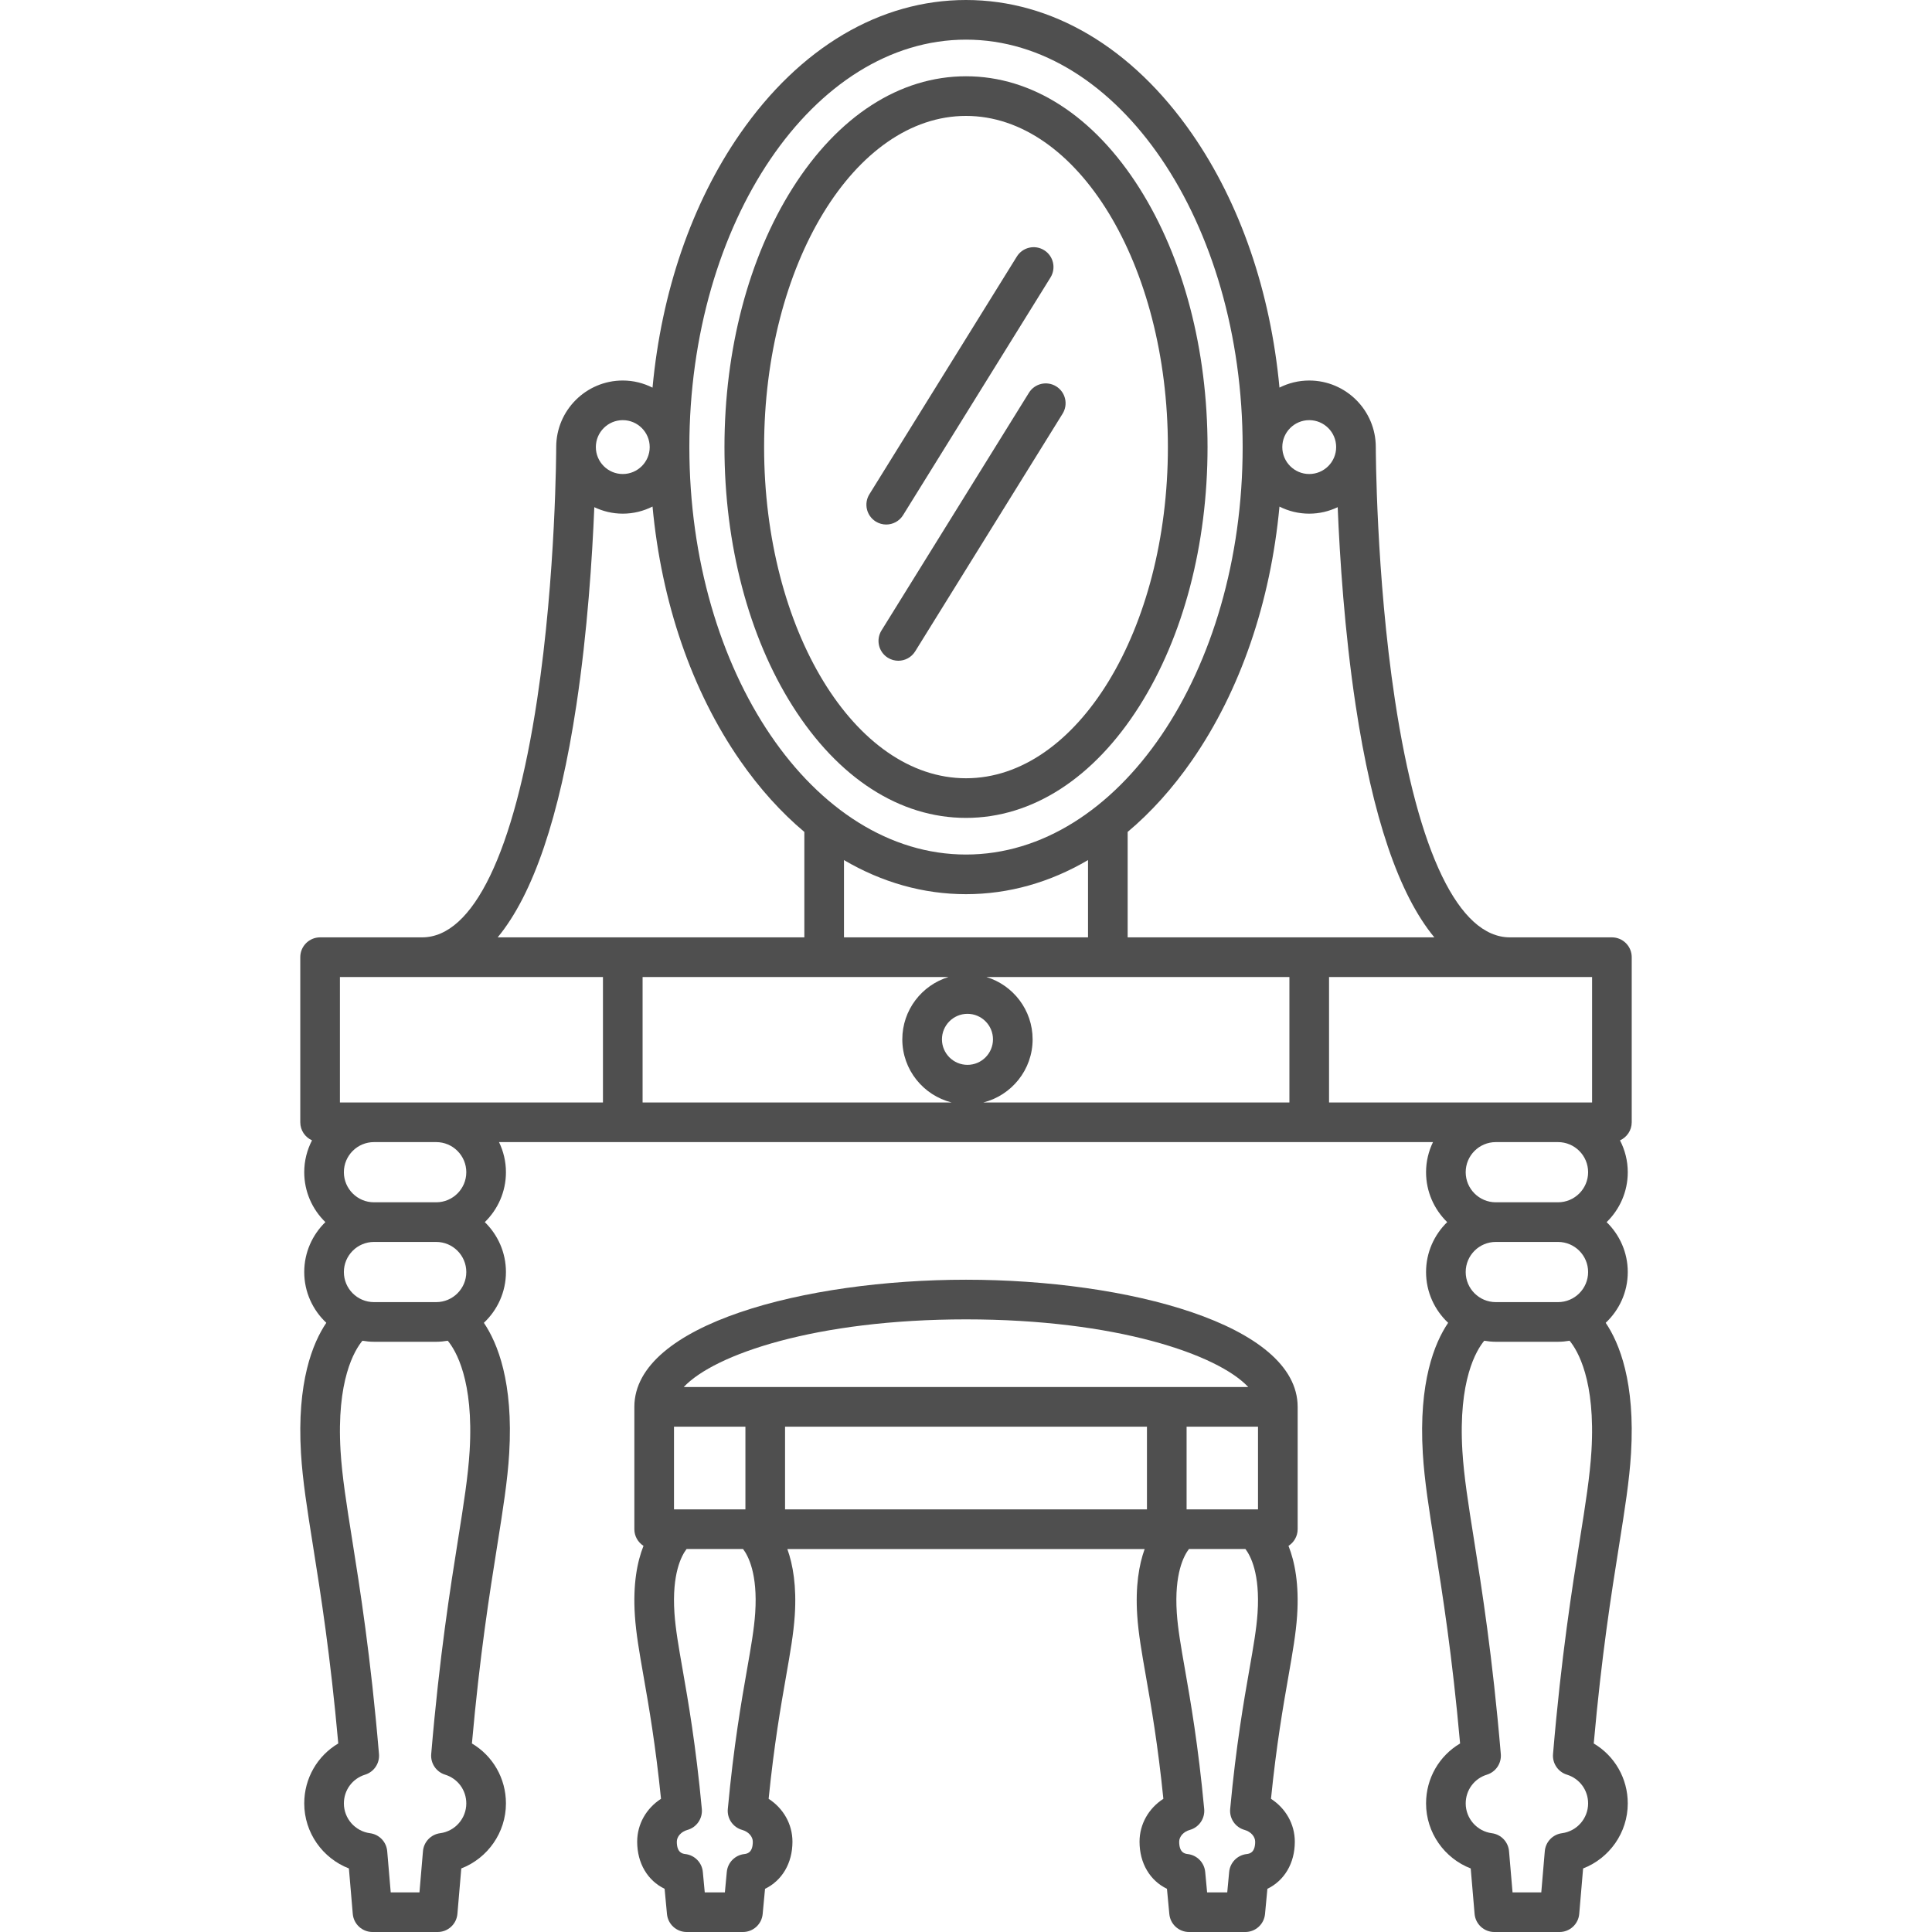
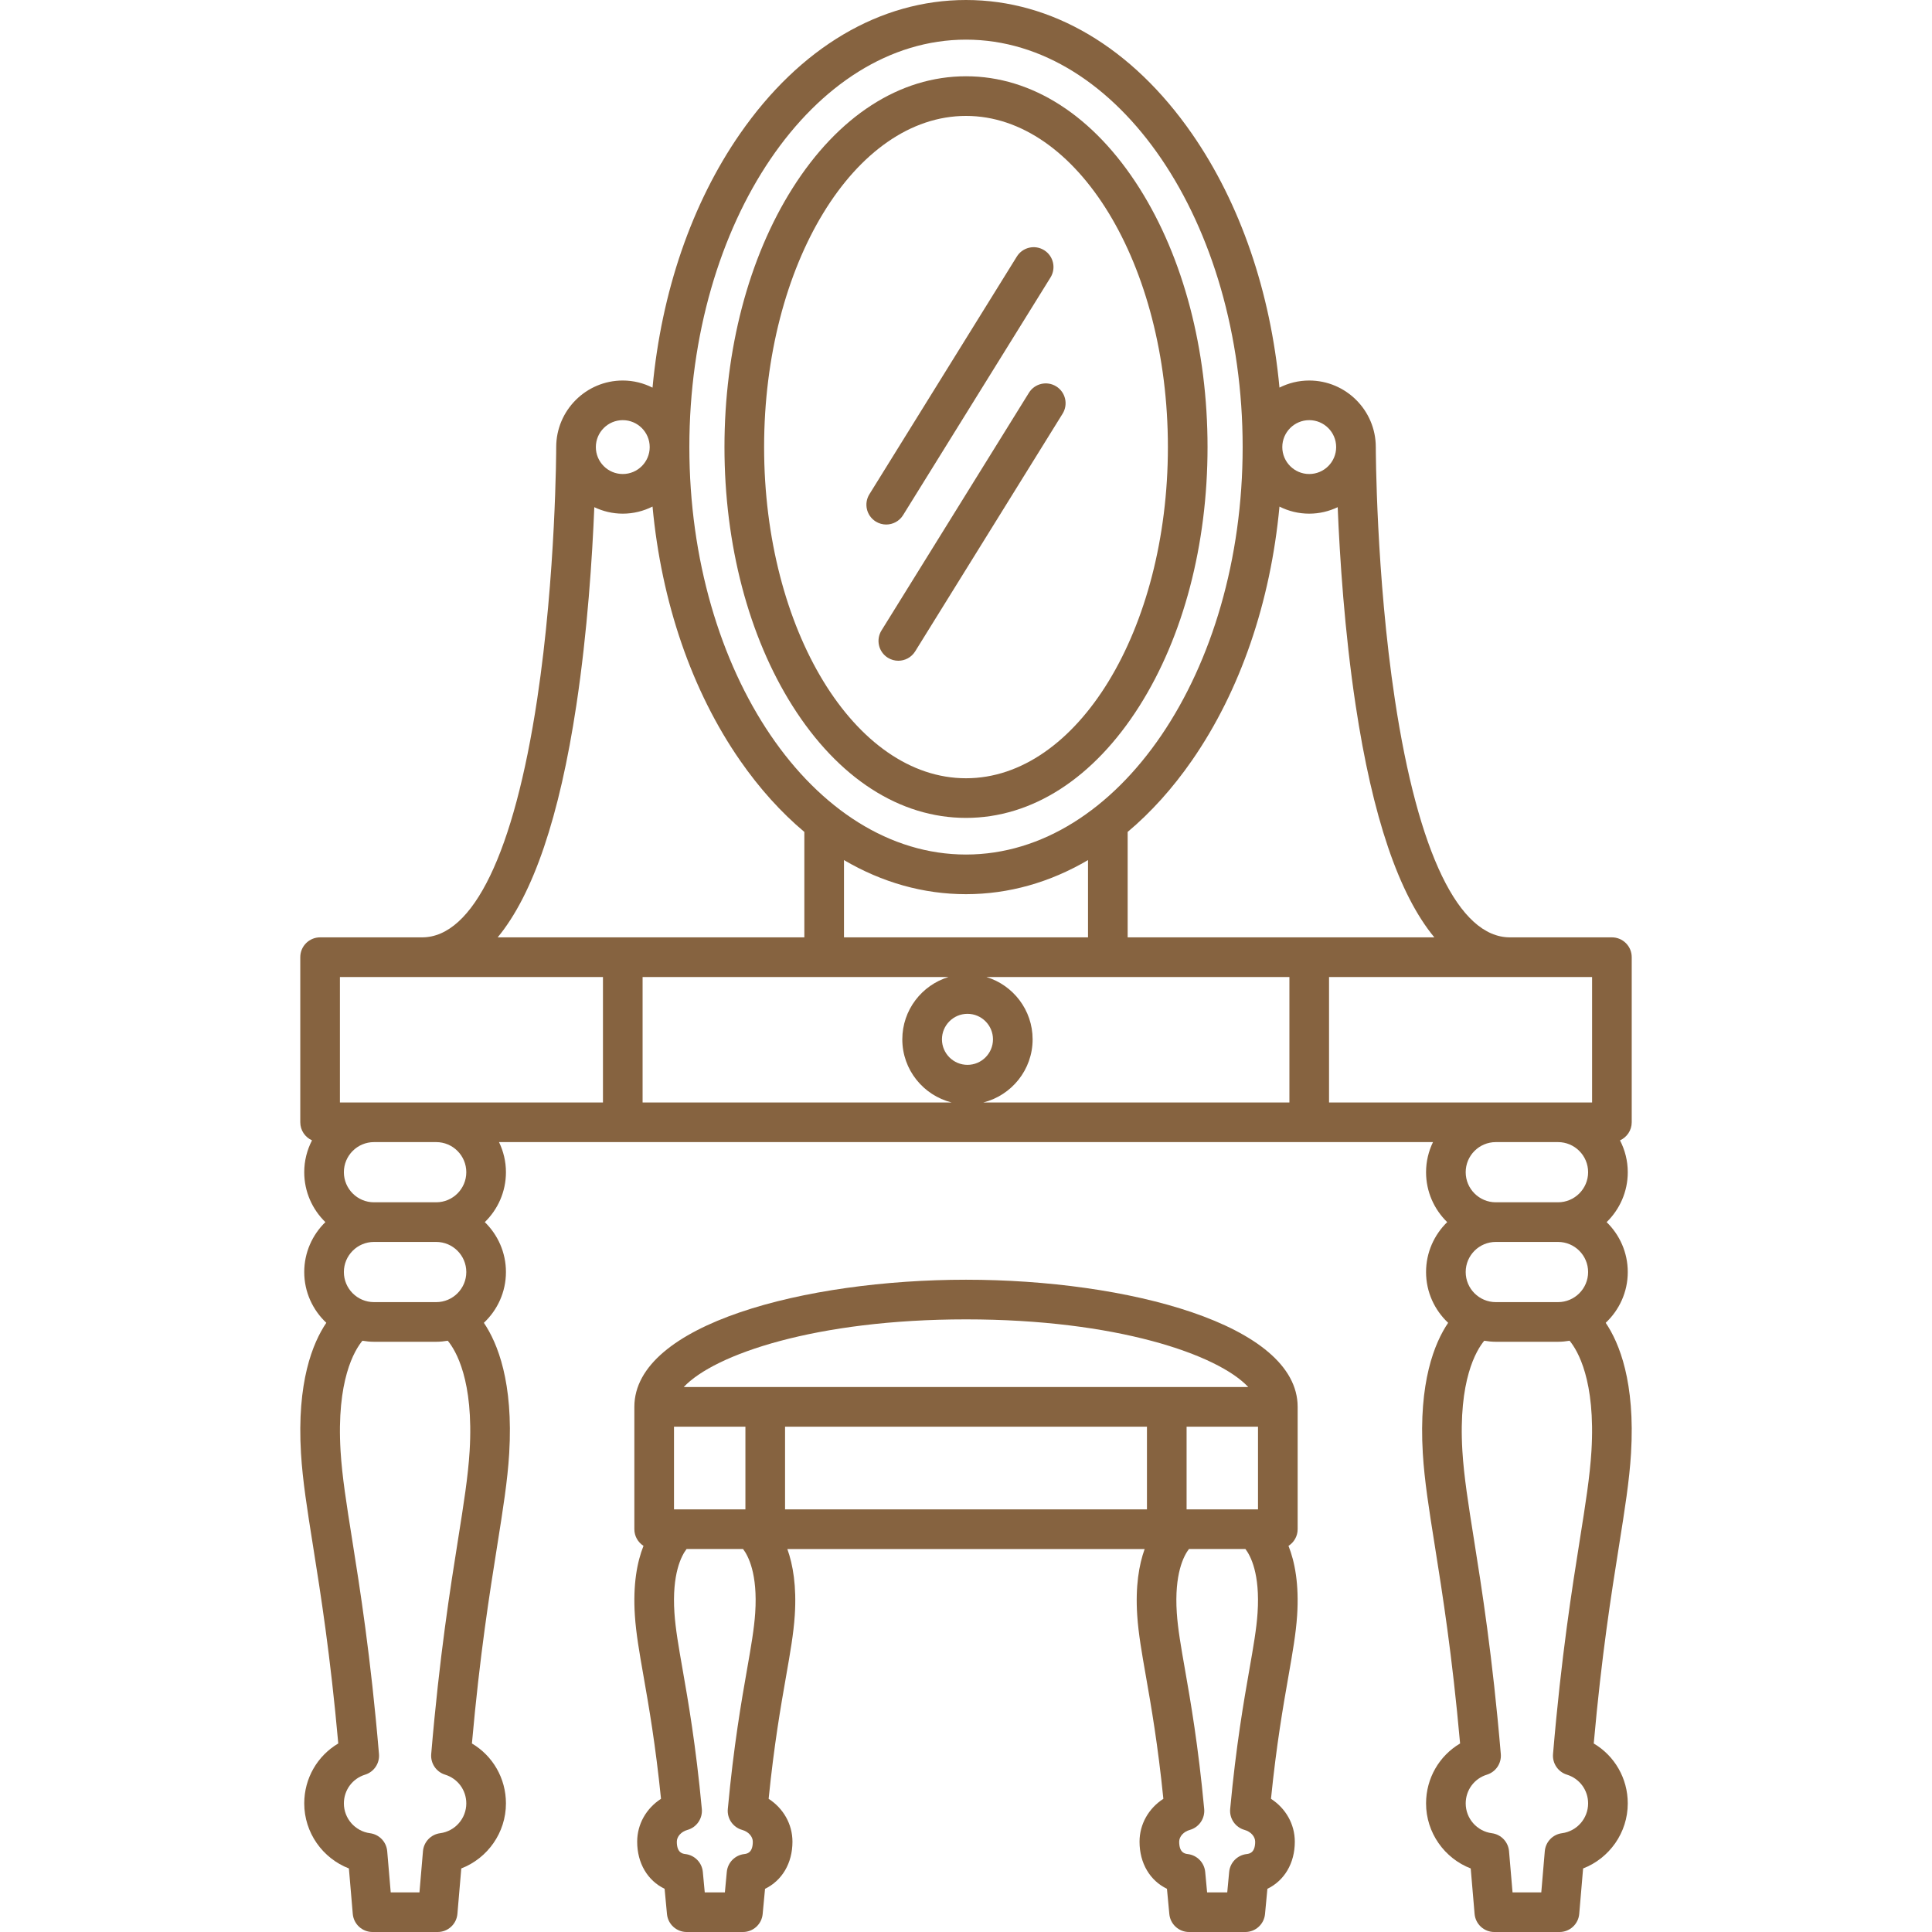
- <svg xmlns="http://www.w3.org/2000/svg" fill="#4f4f4f" height="200px" width="200px" version="1.1" id="Capa_1" viewBox="0 0 438.629 438.629" xml:space="preserve">
+ <svg xmlns="http://www.w3.org/2000/svg" fill="#866340" height="200px" width="200px" version="1.1" id="Capa_1" viewBox="0 0 438.629 438.629" xml:space="preserve">
  <g id="SVGRepo_bgCarrier" stroke-width="0" />
  <g id="SVGRepo_tracerCarrier" stroke-linecap="round" stroke-linejoin="round" />
  <g id="SVGRepo_iconCarrier">
    <g>
      <g>
        <g>
          <path d="M201.2,119.086c-0.81,0-1.629-0.218-2.368-0.676c-2.112-1.31-2.762-4.084-1.452-6.196l33.473-53.965 c1.31-2.111,4.084-2.762,6.196-1.452c2.112,1.31,2.762,4.084,1.452,6.196l-33.473,53.965 C204.176,118.331,202.705,119.086,201.2,119.086z" />
        </g>
        <g>
          <path d="M203.947,150.011c-0.81,0-1.629-0.218-2.368-0.676c-2.112-1.31-2.762-4.084-1.452-6.196L233.6,89.173 c1.309-2.111,4.083-2.761,6.196-1.452c2.112,1.31,2.762,4.084,1.452,6.196l-33.473,53.965 C206.923,149.255,205.452,150.011,203.947,150.011z" />
        </g>
      </g>
      <g>
        <path d="M370.456,254.795v-37.483c0-2.485-2.015-4.5-4.5-4.5h-23.152c-11.58,0-20.856-19.175-26.121-53.992 c-4.277-28.291-4.331-57.03-4.331-57.317v0c-0.001-8.334-6.781-15.113-15.115-15.113c-2.429,0-4.721,0.585-6.755,1.608 c-2.023-21.714-8.894-41.822-19.876-57.651C257.027,10.777,238.811,0,219.314,0c-19.497,0-37.712,10.777-51.291,30.346 c-10.985,15.832-17.855,35.944-19.877,57.664c-2.035-1.027-4.324-1.621-6.755-1.621c-8.334,0-15.114,6.78-15.114,15.114 c0,0.286-0.049,28.942-4.318,57.233c-5.262,34.871-14.543,54.076-26.133,54.076H72.673c-2.485,0-4.5,2.015-4.5,4.5v37.483 c0,1.83,1.096,3.397,2.664,4.101c-1.121,2.17-1.765,4.625-1.765,7.232c0,4.441,1.844,8.455,4.8,11.333 c-2.955,2.878-4.8,6.892-4.8,11.332c0,4.545,1.936,8.637,5.014,11.527c-3.104,4.581-6.723,13.497-5.75,29.653 c0.372,6.183,1.407,12.689,2.718,20.925c1.767,11.102,3.945,24.785,5.745,44.927c-4.733,2.8-7.726,7.903-7.726,13.611 c0,6.64,4.164,12.455,10.138,14.764l0.879,10.313c0.199,2.328,2.147,4.117,4.484,4.117h14.791c2.336,0,4.284-1.788,4.483-4.115 c0,0,0.331-3.856,0.88-10.315c5.974-2.309,10.138-8.124,10.138-14.763c0-5.707-2.992-10.81-7.724-13.61 c1.799-20.152,3.978-33.838,5.746-44.942c1.31-8.229,2.345-14.73,2.717-20.909c0.973-16.157-2.647-25.072-5.752-29.654 c3.077-2.89,5.013-6.983,5.013-11.527c0-4.441-1.844-8.455-4.799-11.332c2.955-2.878,4.799-6.892,4.799-11.333 c0-2.449-0.575-4.761-1.572-6.832h212.041c-0.997,2.072-1.572,4.384-1.572,6.832c0,4.441,1.844,8.455,4.8,11.333 c-2.956,2.878-4.8,6.892-4.8,11.332c0,4.545,1.936,8.637,5.014,11.527c-3.104,4.581-6.723,13.497-5.75,29.653 c0.372,6.183,1.407,12.689,2.718,20.925c1.767,11.102,3.945,24.785,5.745,44.927c-4.733,2.8-7.726,7.903-7.726,13.611 c0,6.64,4.164,12.455,10.138,14.764l0.879,10.313c0.199,2.328,2.147,4.117,4.484,4.117h14.791c2.336,0,4.284-1.788,4.483-4.115 c0,0,0.331-3.856,0.88-10.315c5.974-2.309,10.138-8.124,10.138-14.763c0-5.707-2.992-10.81-7.724-13.61 c1.799-20.152,3.978-33.838,5.746-44.942c1.31-8.229,2.345-14.73,2.717-20.909c0.973-16.157-2.647-25.072-5.751-29.654 c3.077-2.89,5.013-6.983,5.013-11.527c0-4.441-1.844-8.455-4.799-11.332c2.956-2.878,4.799-6.892,4.799-11.333 c0-2.606-0.644-5.061-1.765-7.231C369.36,258.193,370.456,256.625,370.456,254.795z M297.238,95.389 c3.372,0,6.115,2.743,6.115,6.114c0,3.372-2.743,6.115-6.115,6.115c-3.372,0-6.114-2.743-6.114-6.115 C291.124,98.132,293.866,95.389,297.238,95.389z M297.238,116.619c2.314,0,4.5-0.538,6.462-1.472 c0.463,11.308,1.544,28.177,4.072,44.932c3.83,25.38,9.815,42.996,17.871,52.733h-69.627v-23.936 c5.275-4.434,10.179-9.856,14.59-16.214c10.983-15.828,17.853-35.936,19.876-57.65 C292.516,116.036,294.809,116.619,297.238,116.619z M219.314,9c34.634,0,62.81,41.497,62.81,92.504 c0,51.007-28.176,92.505-62.81,92.505c-34.632,0-62.808-41.497-62.808-92.505C156.506,50.497,184.681,9,219.314,9z M247.016,195.267v17.546h-55.403v-17.545c8.643,5.078,18.013,7.741,27.701,7.741 C229.002,203.008,238.372,200.345,247.016,195.267z M141.391,95.389c3.372,0,6.115,2.743,6.115,6.114 c0,3.372-2.743,6.115-6.115,6.115c-3.372,0-6.114-2.743-6.114-6.115C135.277,98.132,138.019,95.389,141.391,95.389z M130.857,160.079c2.528-16.755,3.609-33.625,4.072-44.932c1.962,0.934,4.148,1.472,6.462,1.472c2.431,0,4.72-0.591,6.756-1.616 c2.022,21.717,8.892,41.829,19.876,57.659c4.412,6.358,9.315,11.781,14.59,16.215v23.936h-69.624 C121.044,203.073,127.028,185.457,130.857,160.079z M106.621,329.433c-0.346,5.74-1.351,12.049-2.622,20.036 c-1.782,11.197-4.223,26.532-6.1,48.761c-0.178,2.107,1.135,4.054,3.156,4.678c2.878,0.889,4.811,3.513,4.811,6.529 c0,3.413-2.552,6.321-5.937,6.764c-2.098,0.274-3.721,1.973-3.9,4.081c-0.329,3.873-0.6,7.053-0.796,9.349h-6.527l-0.797-9.35 c-0.18-2.107-1.803-3.805-3.9-4.079c-3.384-0.443-5.936-3.351-5.936-6.764c0-3.016,1.934-5.64,4.813-6.528 c2.021-0.624,3.334-2.571,3.156-4.679c-1.877-22.218-4.317-37.55-6.099-48.745c-1.272-7.993-2.277-14.307-2.623-20.051 c-0.968-16.089,3.175-22.891,4.964-25.043c0.855,0.143,1.728,0.236,2.624,0.236h14.128c0.895,0,1.768-0.092,2.622-0.236 C103.445,306.542,107.589,313.344,106.621,329.433z M78.072,288.793c0-3.768,3.066-6.832,6.834-6.832h14.128 c3.767,0,6.832,3.065,6.832,6.832s-3.065,6.833-6.832,6.833H84.906C81.137,295.626,78.072,292.561,78.072,288.793z M105.866,266.128c0,3.768-3.065,6.833-6.832,6.833H84.906c-3.768,0-6.834-3.065-6.834-6.833s3.066-6.832,6.834-6.832h14.128 C102.8,259.295,105.866,262.36,105.866,266.128z M136.891,250.295H77.173v-28.483h59.718V250.295z M145.891,250.295v-28.483 h69.465c-6.07,1.844-10.502,7.488-10.502,14.153c0,6.911,4.771,12.714,11.187,14.33H145.891z M213.855,235.965 c0-3.194,2.599-5.793,5.793-5.793c3.194,0,5.792,2.599,5.792,5.793c0,3.194-2.599,5.793-5.792,5.793 C216.454,241.758,213.855,239.159,213.855,235.965z M292.738,250.295h-69.485c6.416-1.616,11.187-7.419,11.187-14.33 c0-6.665-4.432-12.309-10.501-14.153h68.799V250.295z M361.311,329.433c-0.346,5.74-1.351,12.049-2.622,20.036 c-1.782,11.197-4.223,26.532-6.1,48.761c-0.178,2.107,1.135,4.054,3.156,4.678c2.877,0.889,4.811,3.513,4.811,6.529 c0,3.413-2.552,6.321-5.936,6.764c-2.098,0.274-3.721,1.973-3.9,4.081c-0.329,3.873-0.6,7.053-0.796,9.349h-6.527l-0.797-9.35 c-0.18-2.107-1.803-3.805-3.9-4.079c-3.384-0.443-5.936-3.351-5.936-6.764c0-3.016,1.934-5.64,4.813-6.528 c2.021-0.624,3.335-2.571,3.156-4.679c-1.877-22.218-4.317-37.55-6.099-48.745c-1.272-7.993-2.277-14.307-2.623-20.051 c-0.968-16.089,3.175-22.891,4.964-25.043c0.855,0.143,1.728,0.236,2.624,0.236h14.128c0.895,0,1.767-0.092,2.623-0.236 C358.134,306.542,362.279,313.344,361.311,329.433z M339.595,281.961h14.128c3.767,0,6.832,3.065,6.832,6.832 s-3.065,6.833-6.832,6.833h-14.128c-3.768,0-6.834-3.065-6.834-6.833S335.827,281.961,339.595,281.961z M332.761,266.128 c0-3.768,3.066-6.832,6.834-6.832h14.128c3.767,0,6.832,3.065,6.832,6.832s-3.065,6.833-6.832,6.833h-14.128 C335.827,272.961,332.761,269.895,332.761,266.128z M361.456,250.295h-59.718v-28.483h59.718V250.295z" />
        <g>
          <g>
            <path d="M219.316,185.691c-15.045,0-29.038-9.034-39.399-25.437c-9.956-15.761-15.439-36.625-15.439-58.751 c0-22.125,5.483-42.989,15.439-58.75c10.361-16.403,24.354-25.437,39.399-25.437c15.044,0,29.036,9.034,39.397,25.437 c9.956,15.761,15.439,36.625,15.439,58.75c0,22.125-5.483,42.99-15.439,58.751C248.352,176.657,234.36,185.691,219.316,185.691z M219.316,26.317c-25.275,0-45.838,33.729-45.838,75.187c0,41.459,20.563,75.187,45.838,75.187 c25.274,0,45.836-33.729,45.836-75.187C265.152,60.046,244.59,26.317,219.316,26.317z" />
          </g>
        </g>
        <path d="M294.61,347.181v-27.777c0-18.747-38.794-28.863-75.295-28.863s-75.295,10.116-75.295,28.863v27.777 c0,1.59,0.83,2.98,2.075,3.781c-1.425,3.593-2.428,8.698-1.956,15.823c0.272,4.103,1.018,8.358,1.963,13.746 c1.219,6.955,2.714,15.48,3.97,27.859c-3.339,2.159-5.411,5.746-5.411,9.745c0,4.901,2.391,8.839,6.226,10.688l0.538,5.729 c0.218,2.312,2.158,4.079,4.48,4.079h12.765c2.321,0,4.262-1.766,4.48-4.077l0.539-5.731c3.833-1.849,6.225-5.787,6.225-10.688 c0-3.999-2.07-7.585-5.409-9.745c1.255-12.385,2.751-20.913,3.97-27.87c0.944-5.383,1.69-9.635,1.962-13.735 c0.441-6.662-0.408-11.558-1.684-15.103h81.122c-1.277,3.545-2.126,8.441-1.684,15.103c0.272,4.103,1.018,8.358,1.963,13.746 c1.219,6.955,2.714,15.48,3.97,27.859c-3.339,2.159-5.411,5.746-5.411,9.745c0,4.901,2.391,8.839,6.226,10.688l0.538,5.729 c0.218,2.312,2.158,4.079,4.48,4.079h12.765c2.321,0,4.262-1.766,4.48-4.077l0.539-5.731c3.834-1.849,6.225-5.787,6.225-10.688 c0-3.999-2.07-7.585-5.409-9.745c1.255-12.385,2.751-20.913,3.97-27.87c0.944-5.383,1.69-9.635,1.962-13.735 c0.472-7.125-0.532-12.229-1.957-15.822C293.78,350.162,294.61,348.772,294.61,347.181z M178.234,342.681v-18.777h82.162v18.777 H178.234z M153.02,342.681v-18.777h16.214v18.777H153.02z M269.396,342.681v-18.777h16.214v18.777H269.396z M219.315,299.541 c34.003,0,57.124,7.928,64.083,15.363H155.232C162.191,307.469,185.312,299.541,219.315,299.541z M171.457,366.189 c-0.24,3.618-0.949,7.66-1.847,12.777c-1.277,7.285-3.027,17.262-4.373,31.738c-0.201,2.164,1.172,4.162,3.265,4.749 c1.419,0.398,2.411,1.501,2.411,2.681c0,2.571-1.37,2.733-1.955,2.803c-2.106,0.25-3.752,1.938-3.95,4.049l-0.436,4.643h-4.571 l-0.436-4.644c-0.198-2.112-1.844-3.798-3.95-4.048c-0.585-0.069-1.955-0.232-1.955-2.803c0-1.18,0.992-2.283,2.412-2.681 c2.093-0.587,3.467-2.586,3.266-4.75c-1.346-14.469-3.095-24.444-4.372-31.728c-0.898-5.122-1.607-9.167-1.847-12.787 c-0.59-8.893,1.588-12.983,2.758-14.508h12.821C169.868,353.205,172.047,357.295,171.457,366.189z M285.51,366.189 c-0.24,3.618-0.949,7.66-1.847,12.777c-1.277,7.285-3.027,17.262-4.372,31.738c-0.201,2.164,1.172,4.162,3.265,4.749 c1.419,0.398,2.411,1.501,2.411,2.681c0,2.571-1.37,2.733-1.955,2.803c-2.107,0.25-3.753,1.938-3.95,4.049l-0.436,4.643h-4.571 l-0.436-4.644c-0.198-2.112-1.844-3.798-3.95-4.048c-0.585-0.069-1.955-0.232-1.955-2.803c0-1.18,0.992-2.283,2.412-2.681 c2.093-0.587,3.467-2.586,3.266-4.75c-1.346-14.469-3.095-24.444-4.372-31.728c-0.898-5.122-1.607-9.167-1.847-12.787 c-0.59-8.893,1.588-12.983,2.758-14.508h12.821C283.921,353.205,286.1,357.295,285.51,366.189z" />
      </g>
    </g>
  </g>
</svg>
